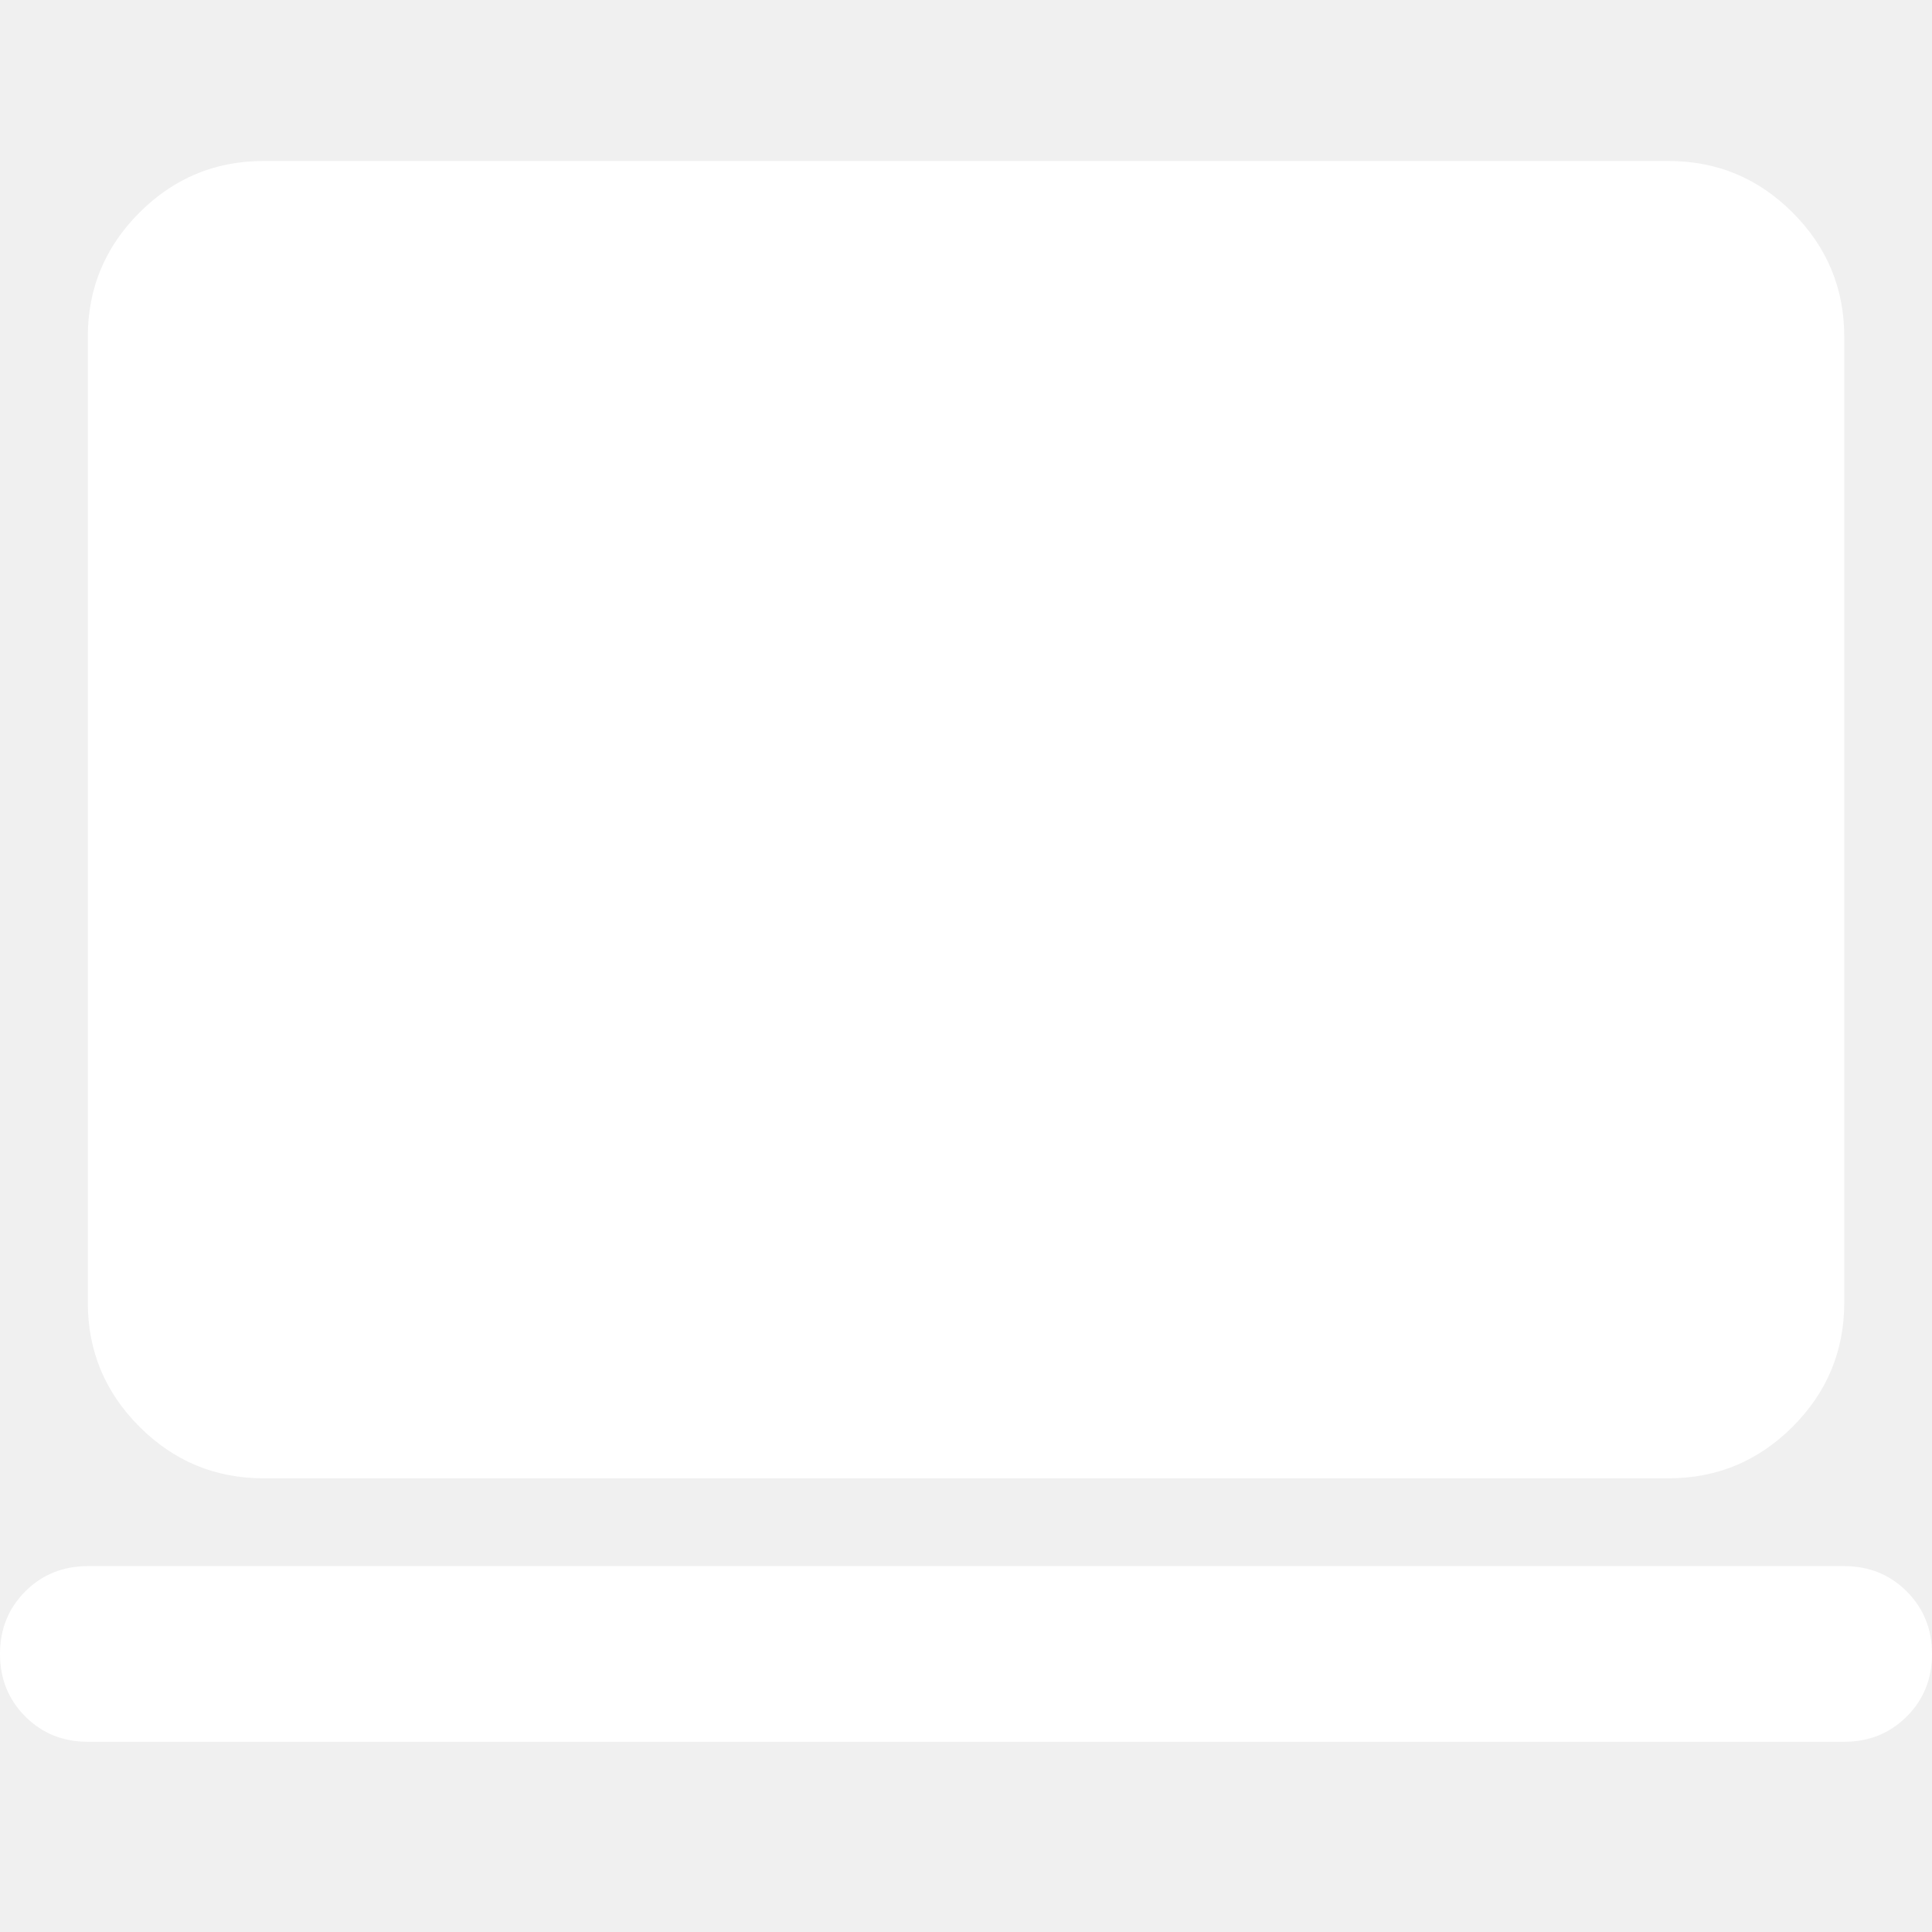
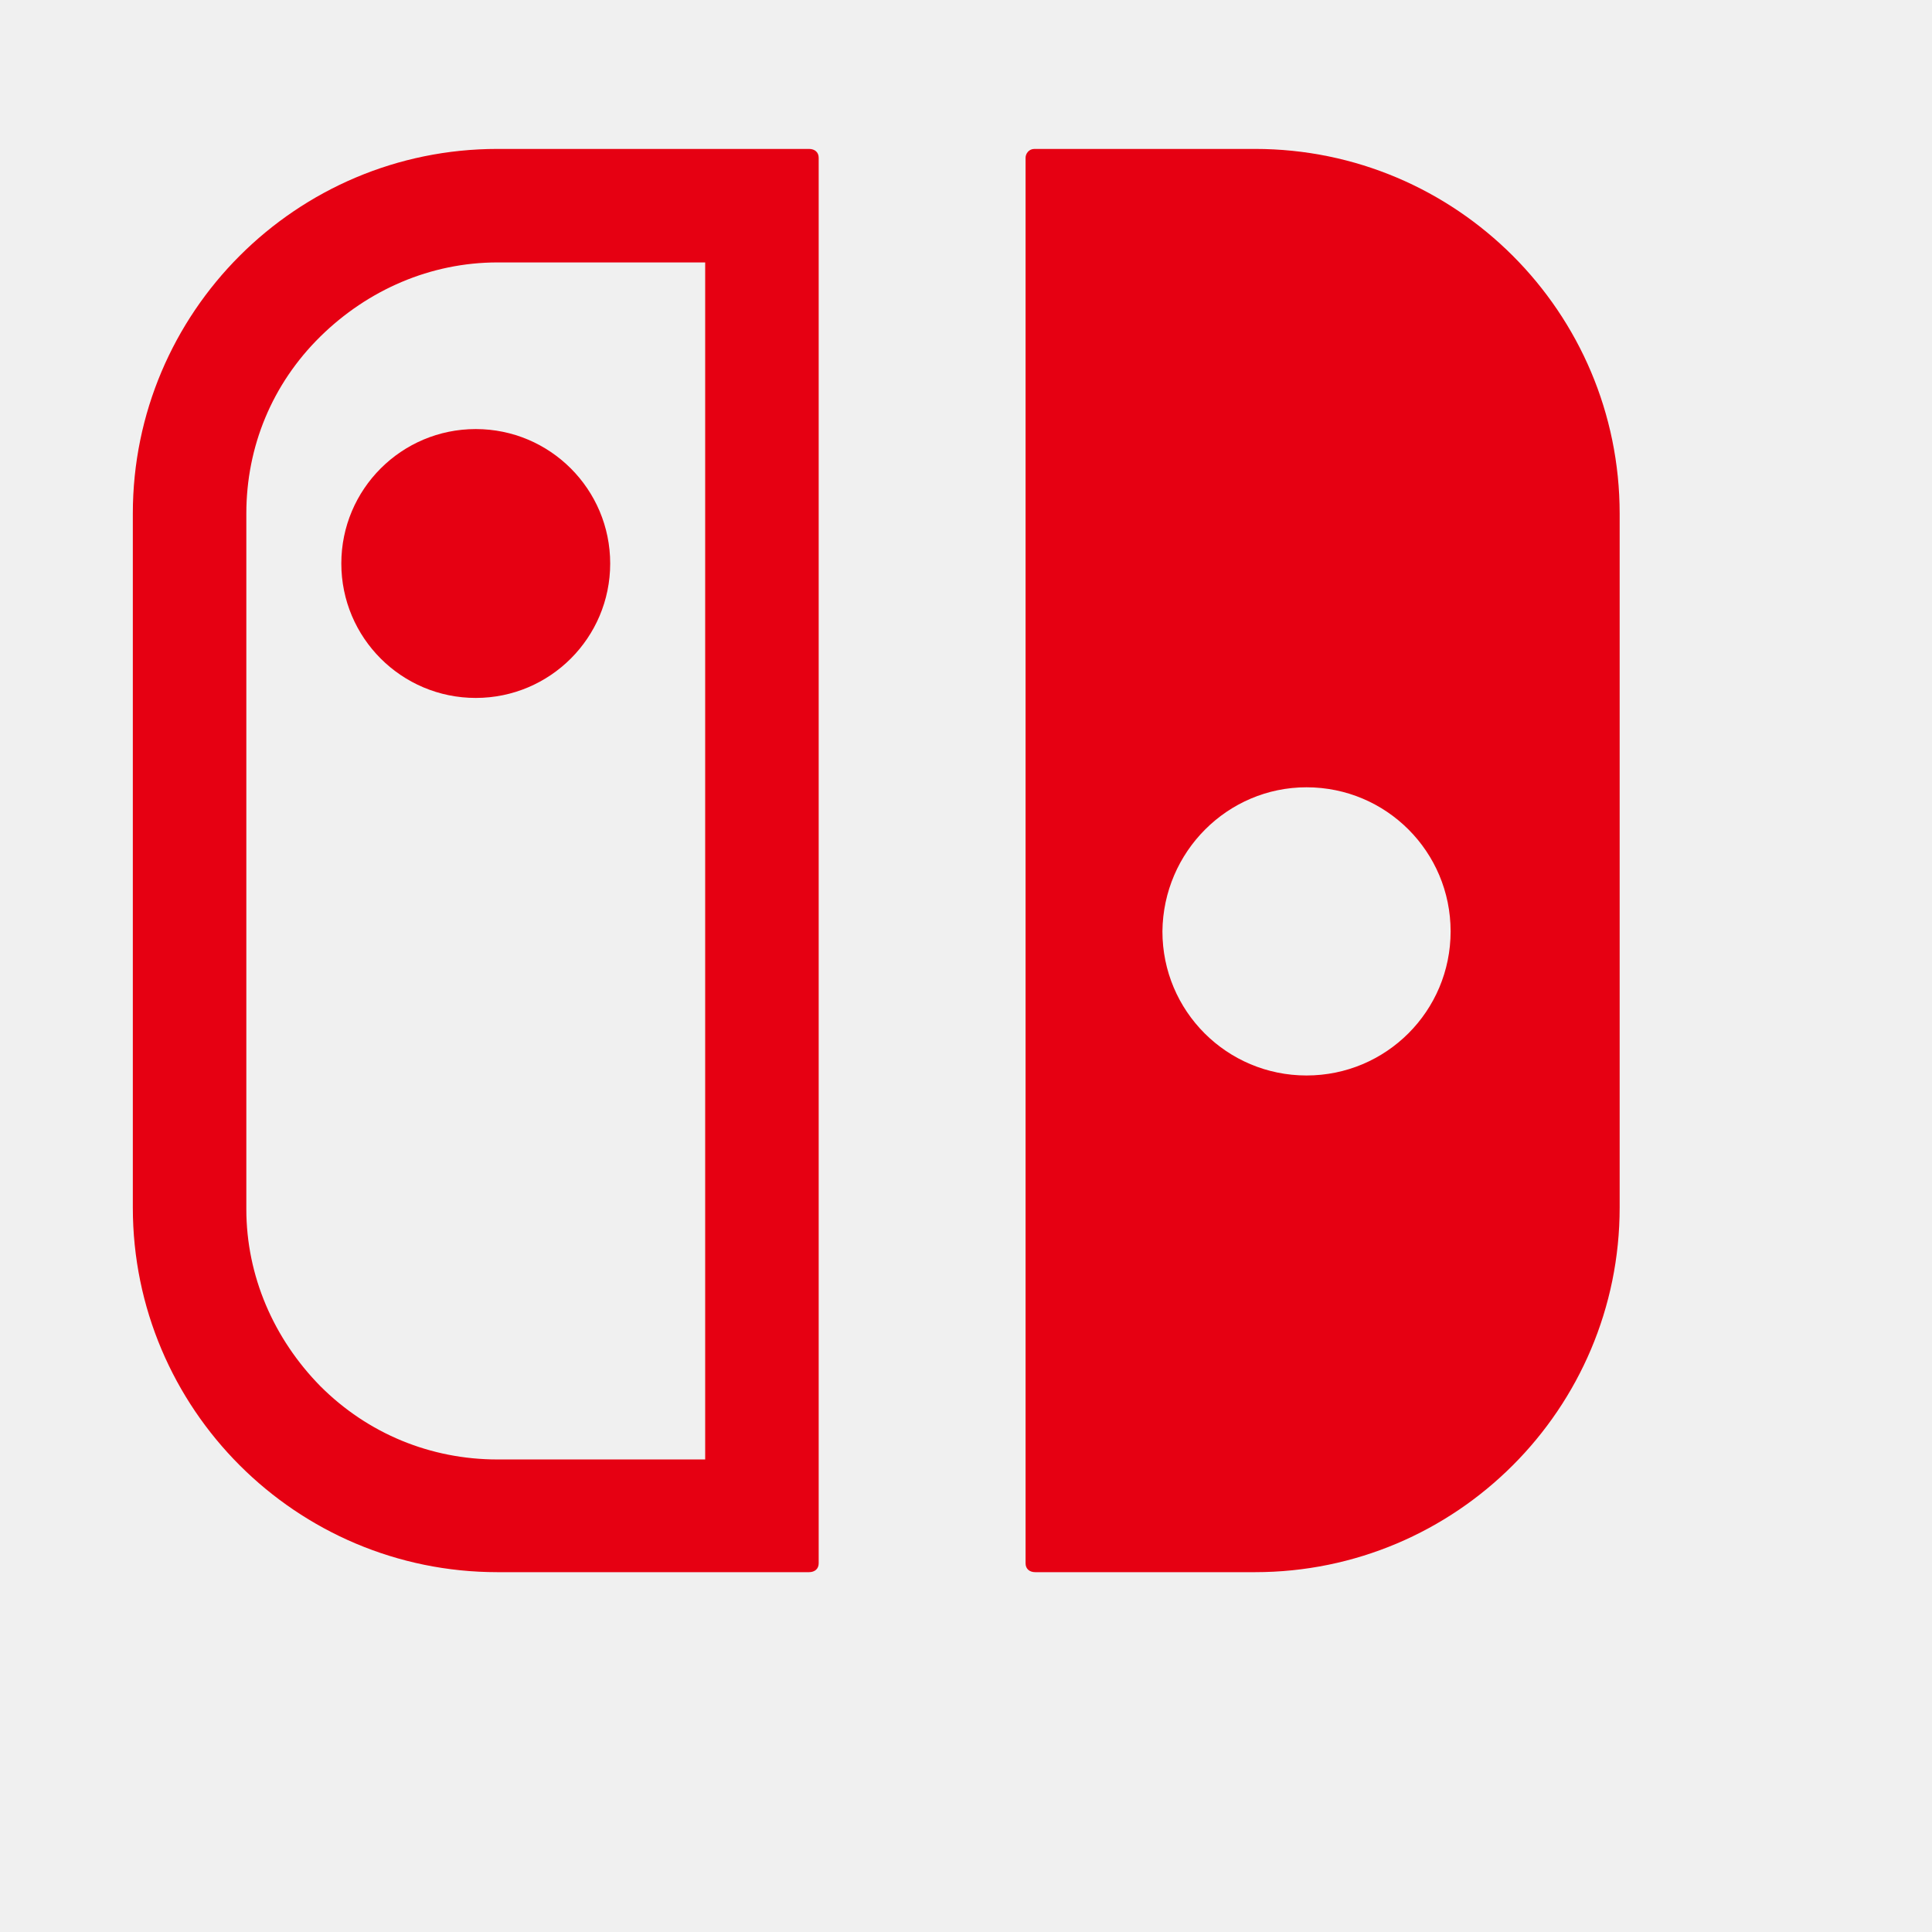
- <svg xmlns="http://www.w3.org/2000/svg" fill="none" height="24" viewBox="0 0 24 24" width="24">
-   <path d="m3.273 18.364c-.6 0-1.114-.214-1.541-.641-.427-.427-.641-.941-.641-1.541v-12c0-.6.214-1.114.641-1.541s.941-.641 1.541-.641h17.455c.6 0 1.114.214 1.541.641s.641.941.641 1.541v12c0 .6-.214 1.114-.641 1.541-.427.427-.941.641-1.541.641zm-2.182 3.273c-.309 0-.568-.105-.777-.314s-.314-.468-.314-.777c0-.309.105-.568.314-.777s.468-.314.777-.314h21.818c.309 0 .568.105.777.314s.314.468.314.777c0 .309-.104.568-.314.777s-.468.314-.777.314z" fill="#fff" />
+ <svg xmlns="http://www.w3.org/2000/svg" viewBox="0 0 24 24" width="24" height="24" fill="#E60012">
+   <path d="M 12.86 19.53 H 15.59 C 18.09 19.53 20.12 17.5 20.12 15 L 20.12 6.38 C 20.12 3.88 18.09 1.85 15.59 1.85 H 12.85 C 12.78 1.85 12.74 1.91 12.74 1.96 V 19.42 C 12.74 19.49 12.79 19.53 12.86 19.53 Z M 16.23 9.78 C 17.22 9.78 18.02 10.58 18.02 11.57 C 18.02 12.56 17.22 13.36 16.23 13.36 C 15.24 13.36 14.44 12.56 14.44 11.57 C 14.45 10.58 15.25 9.78 16.23 9.78 Z" />
+   <path d="M 10.05 1.85 H 6.18 C 3.68 1.85 1.65 3.88 1.65 6.38 V 15 C 1.65 17.5 3.68 19.53 6.18 19.53 H 10.05 C 10.12 19.53 10.17 19.49 10.17 19.42 V 1.96 C 10.17 1.89 10.12 1.85 10.05 1.85 Z M 8.76 18.13 H 6.18 C 5.35 18.13 4.57 17.81 3.98 17.22 C 3.4 16.63 3.06 15.85 3.06 15.02 V 6.38 C 3.06 5.55 3.38 4.77 3.98 4.18 C 4.57 3.6 5.35 3.26 6.18 3.26 H 8.76 V 18.13 Z" />
+   <circle cx="5.91" cy="7.00" r="1.67" />
</svg>
